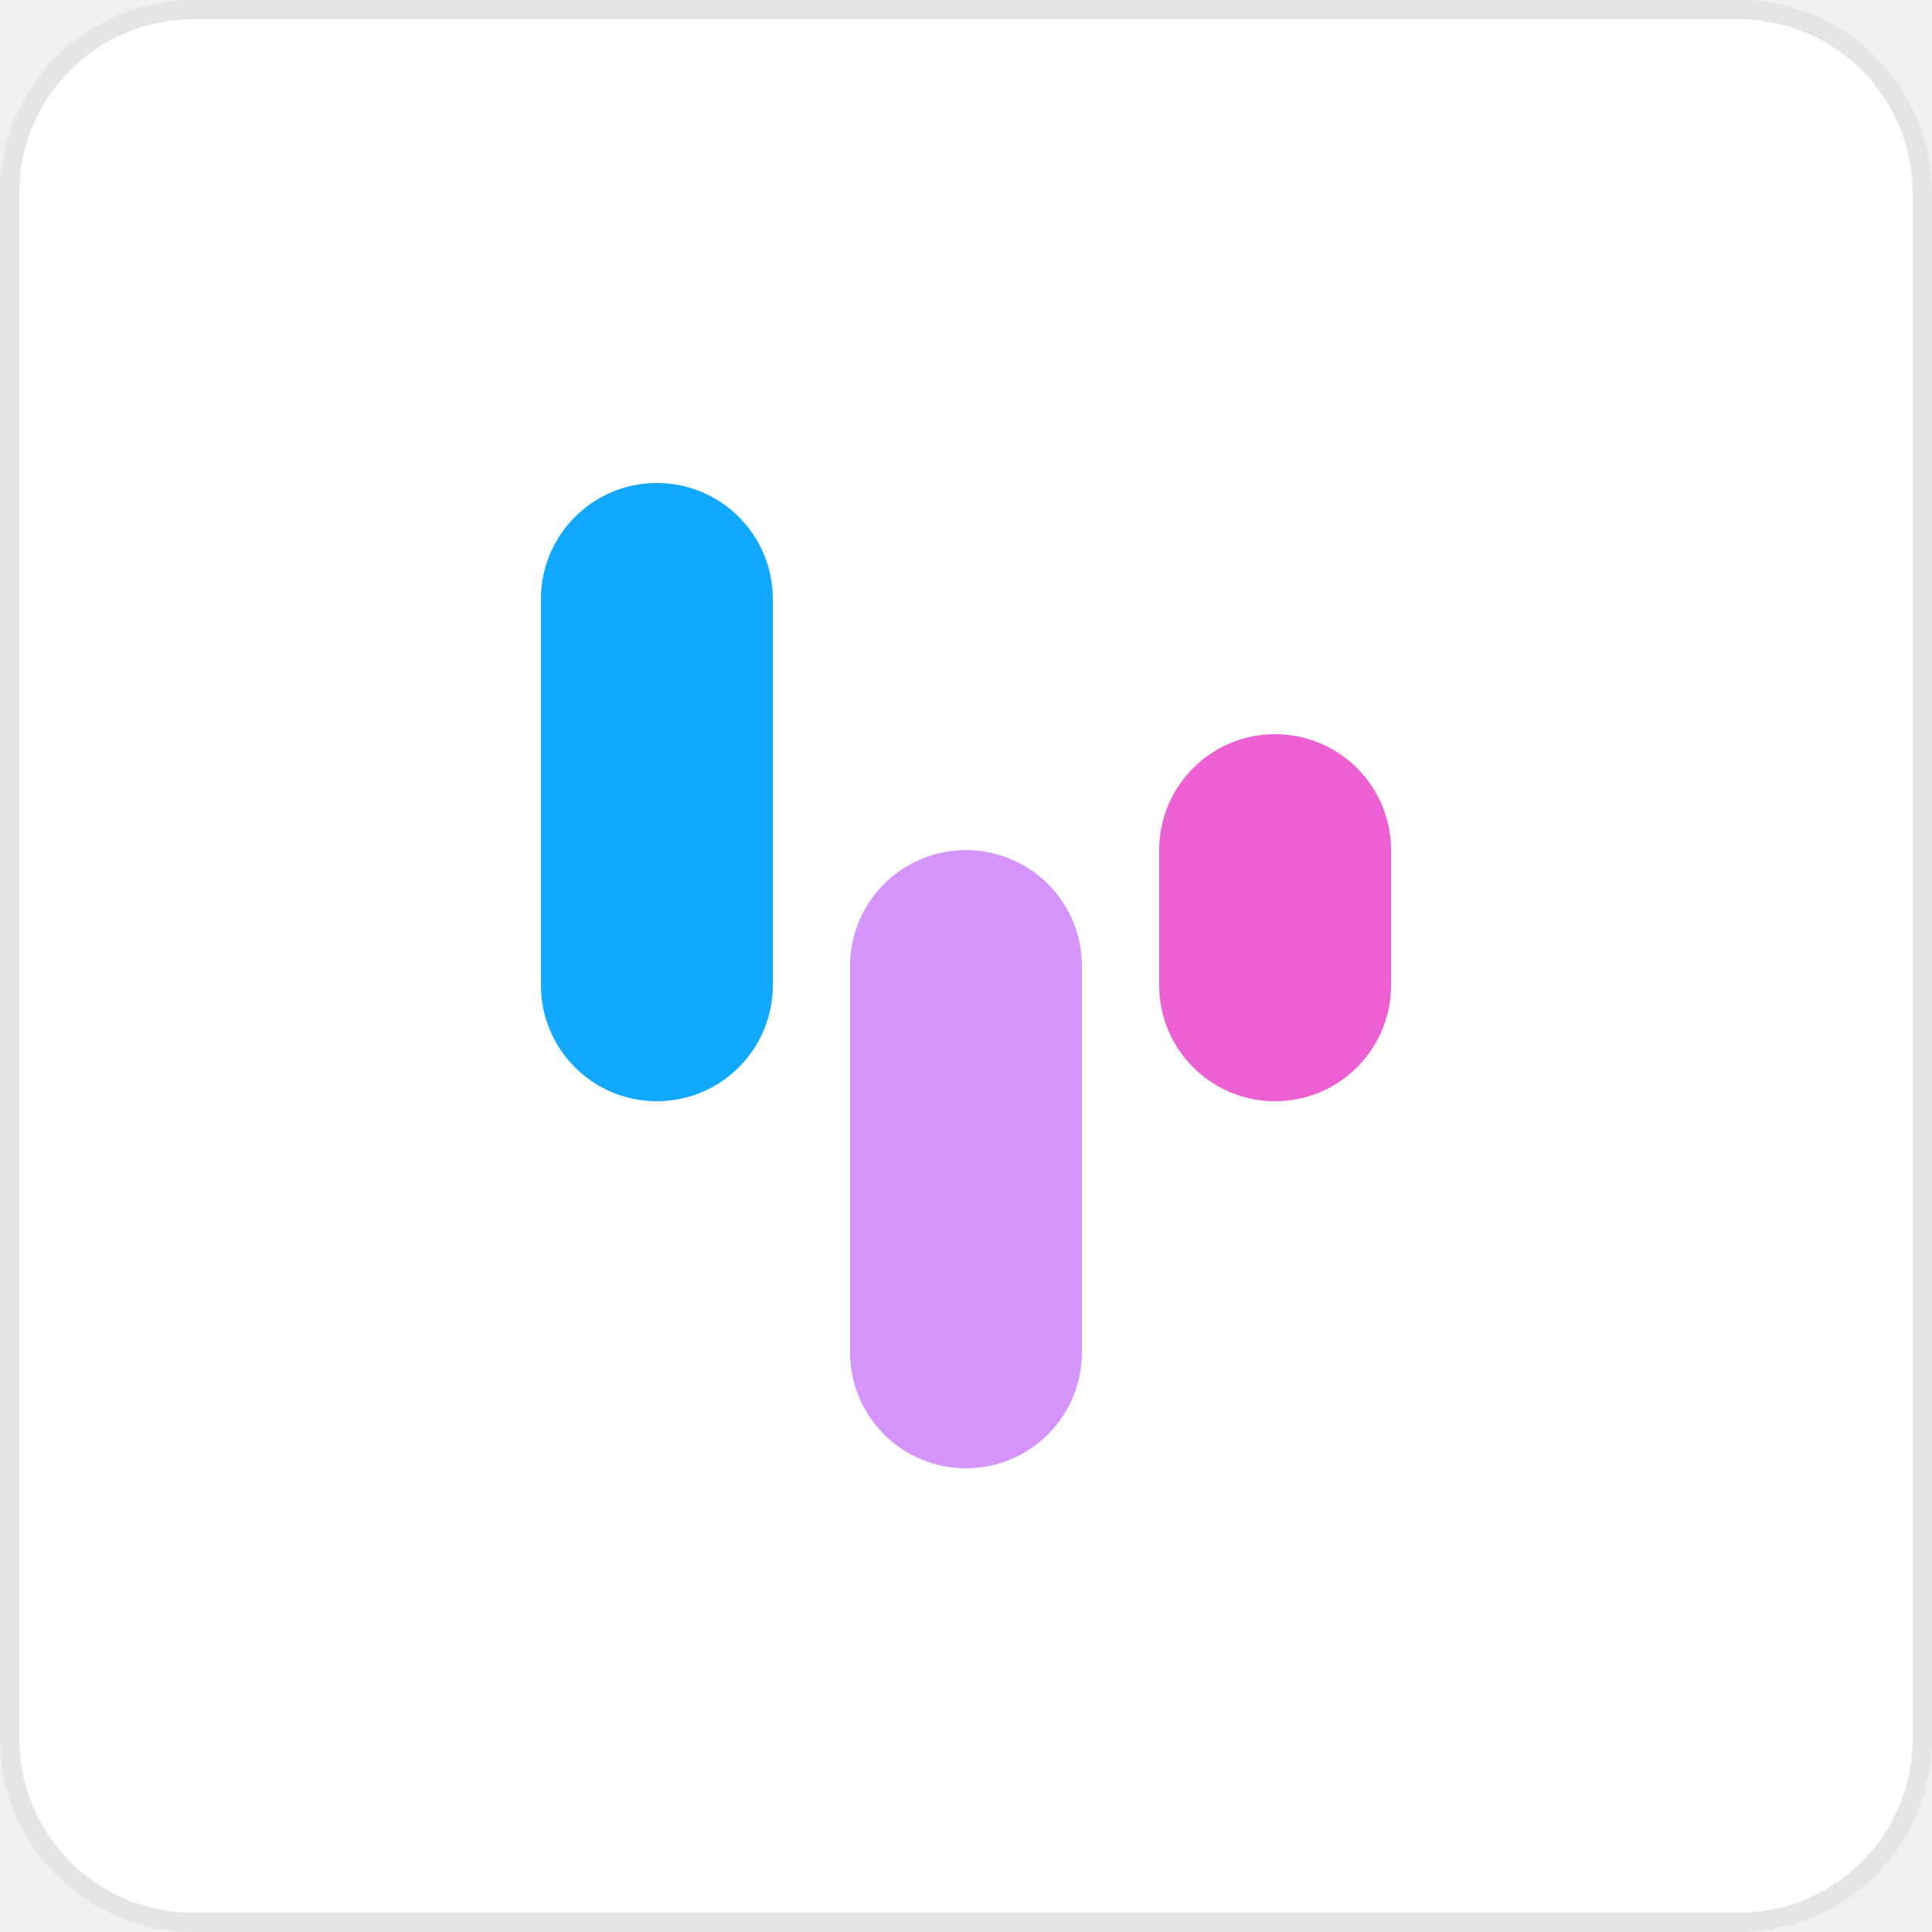
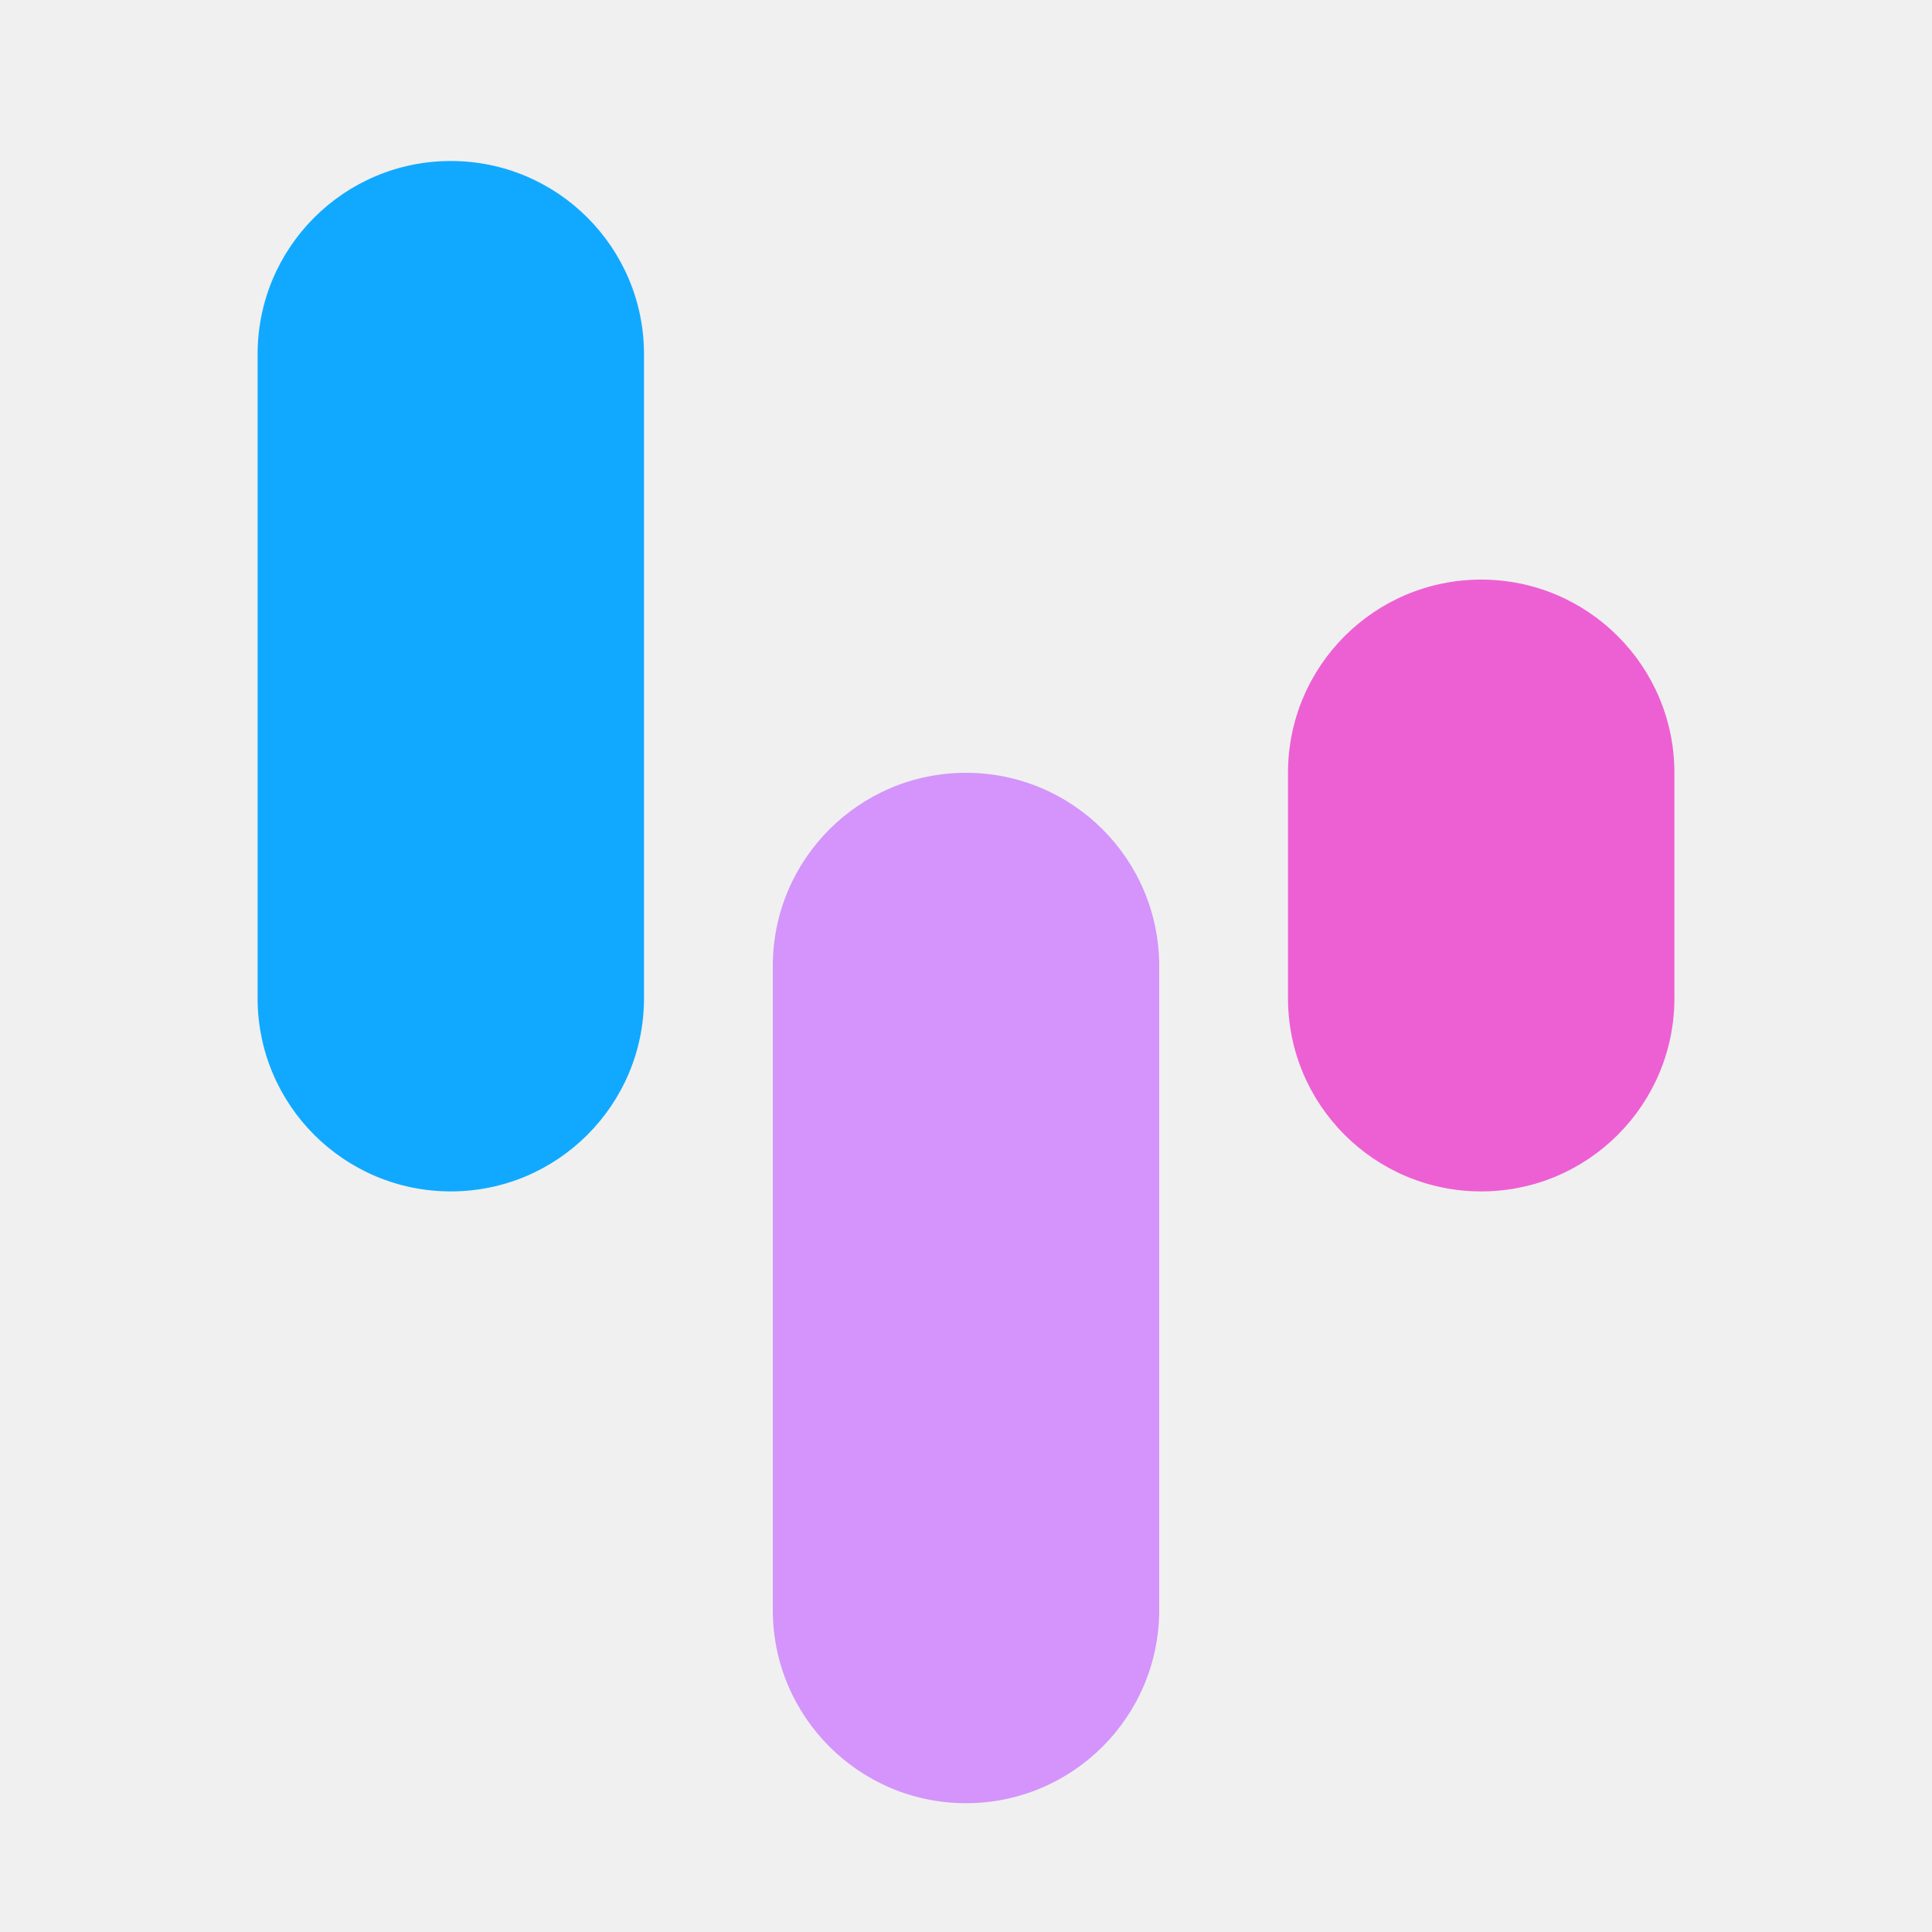
- <svg xmlns="http://www.w3.org/2000/svg" width="100" height="100" viewBox="0 0 100 100" fill="none">
-   <rect x="0.5" y="0.5" width="99" height="99" rx="9.5" fill="white" stroke="#E5E5E5" />
-   <rect x="44" y="44" width="12" height="32" rx="6" fill="#D494FB" />
-   <rect x="60" y="38" width="12" height="19" rx="6" fill="#ED60D3" />
-   <rect x="28" y="25" width="12" height="32" rx="6" fill="#11A9FF" />
+ <svg xmlns="http://www.w3.org/2000/svg" width="60" height="60" viewBox="0 0 60 60" fill="none">
+   <rect x="24" y="24" width="12" height="32" rx="6" fill="#D494FB" />
+   <rect x="40" y="18" width="12" height="19" rx="6" fill="#ED60D3" />
+   <rect x="8" y="5" width="12" height="32" rx="6" fill="#11A9FF" />
</svg>
